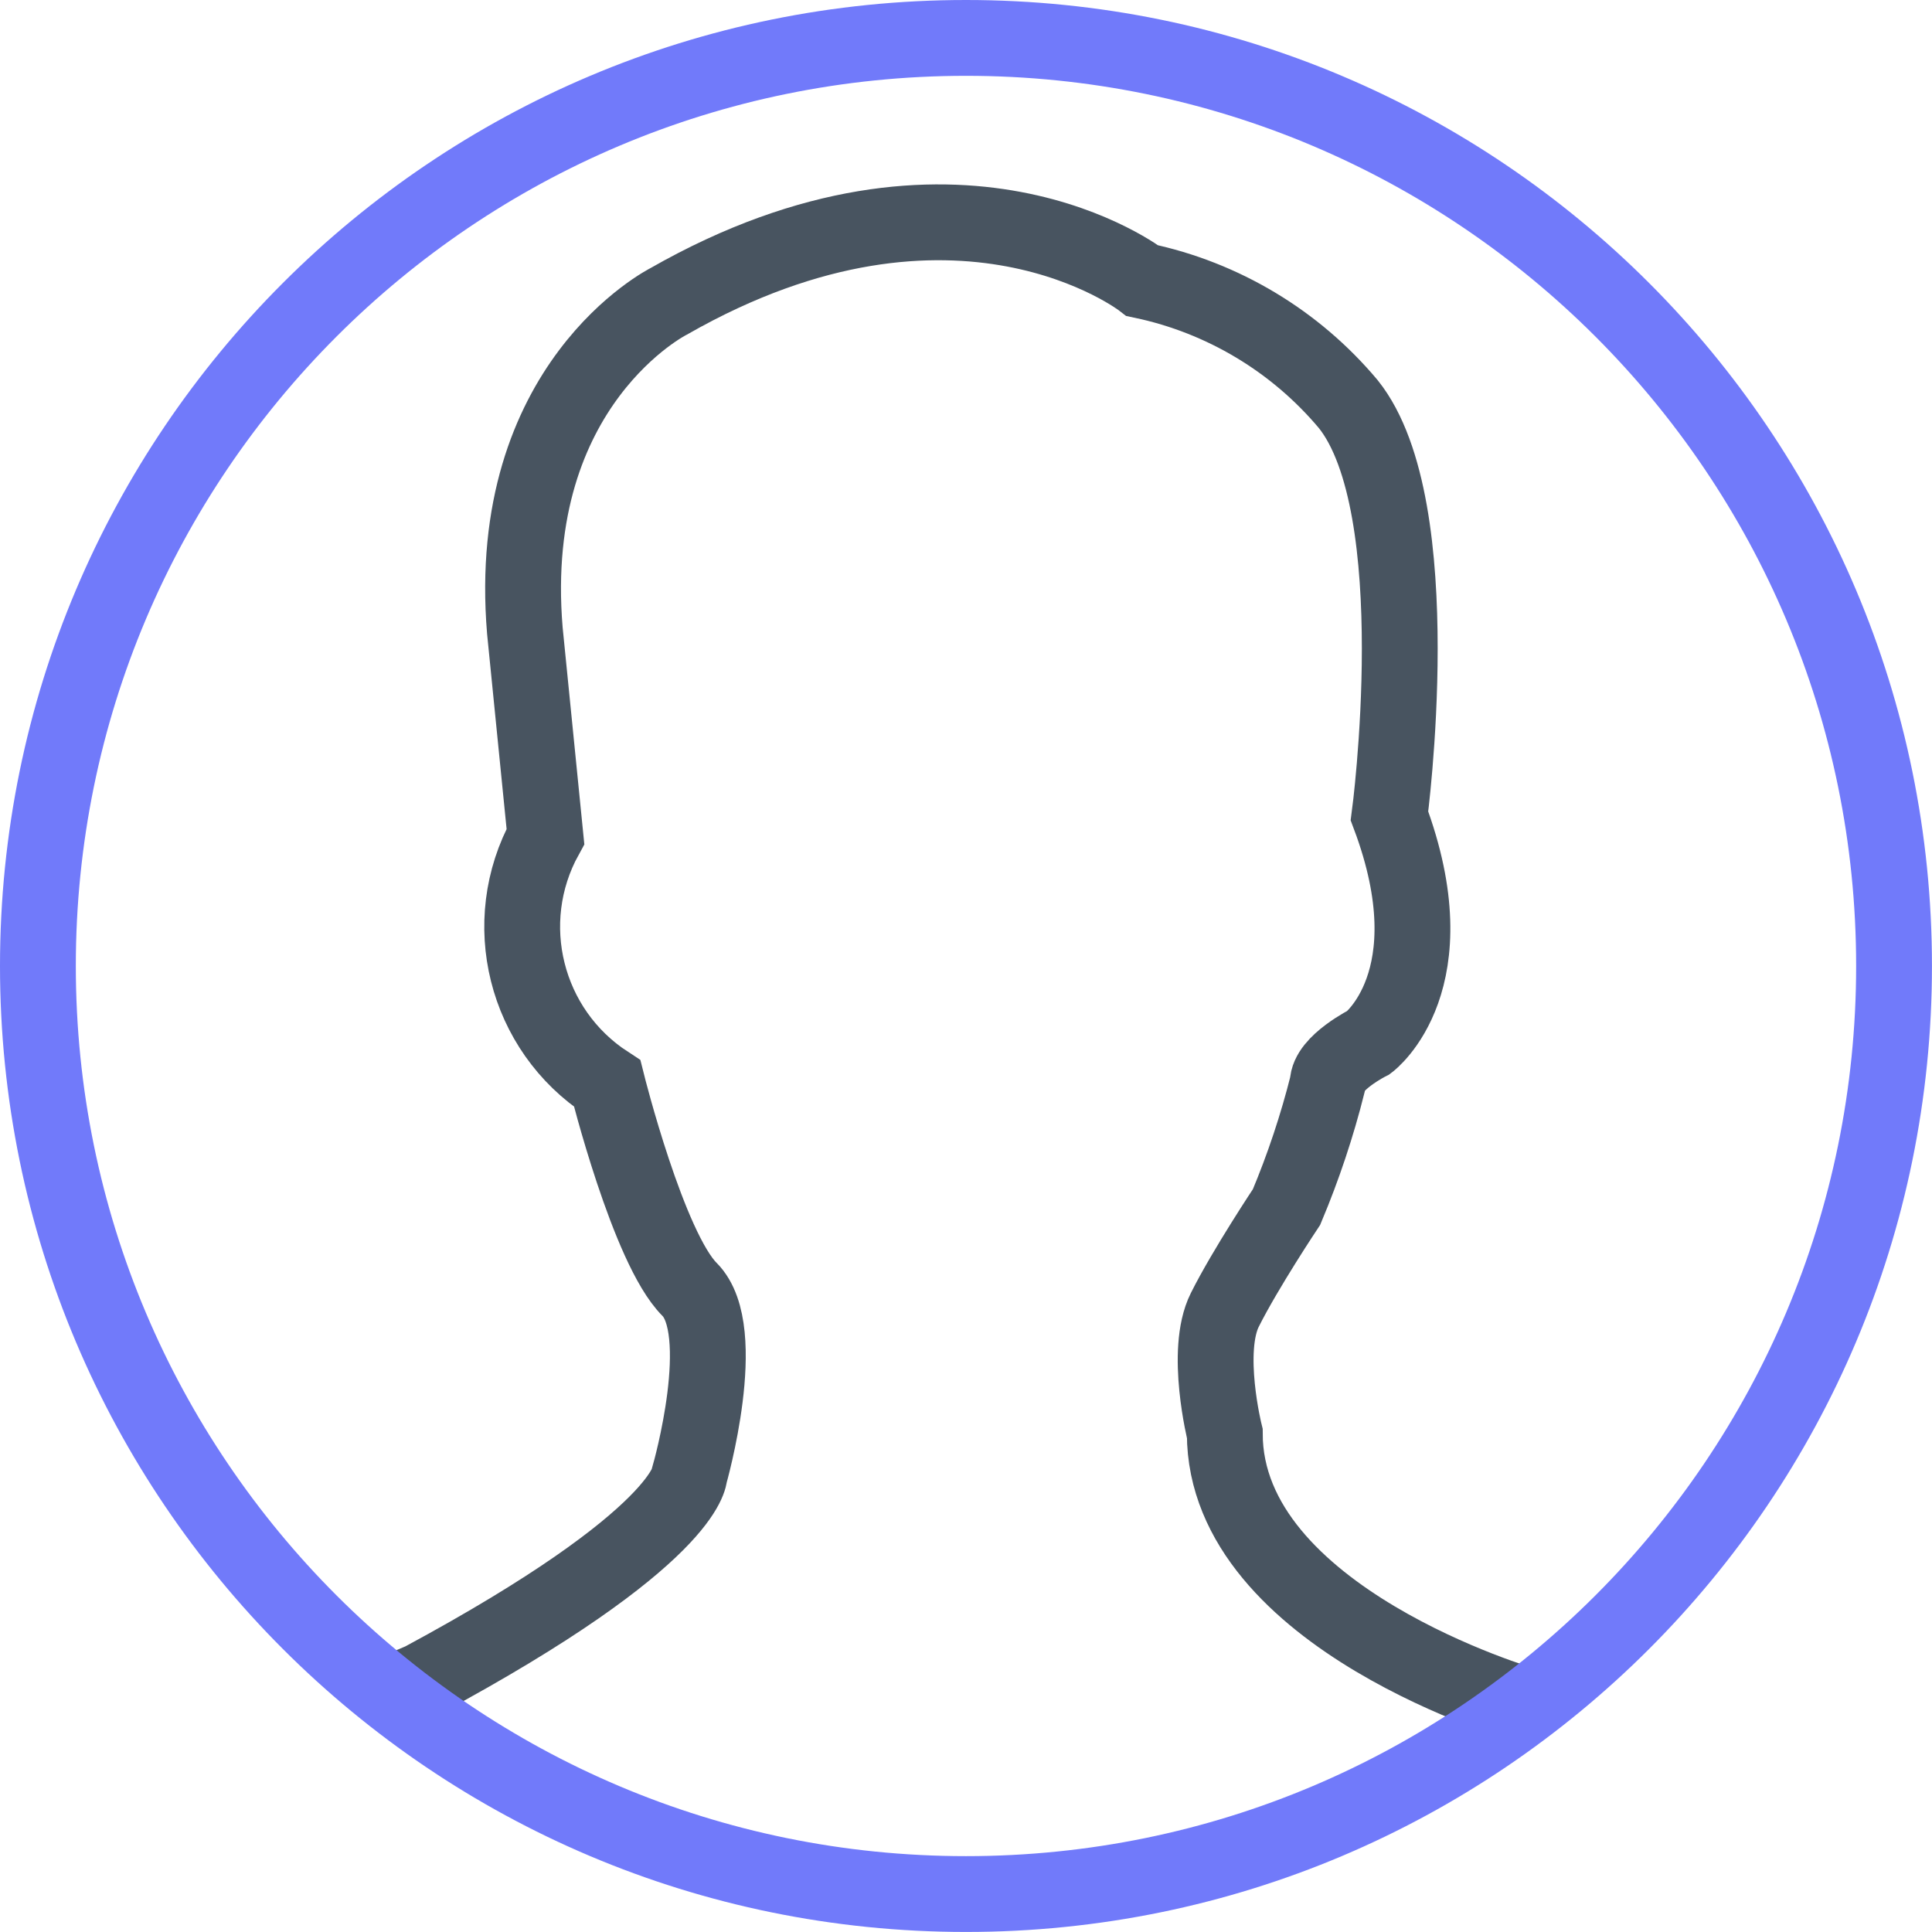
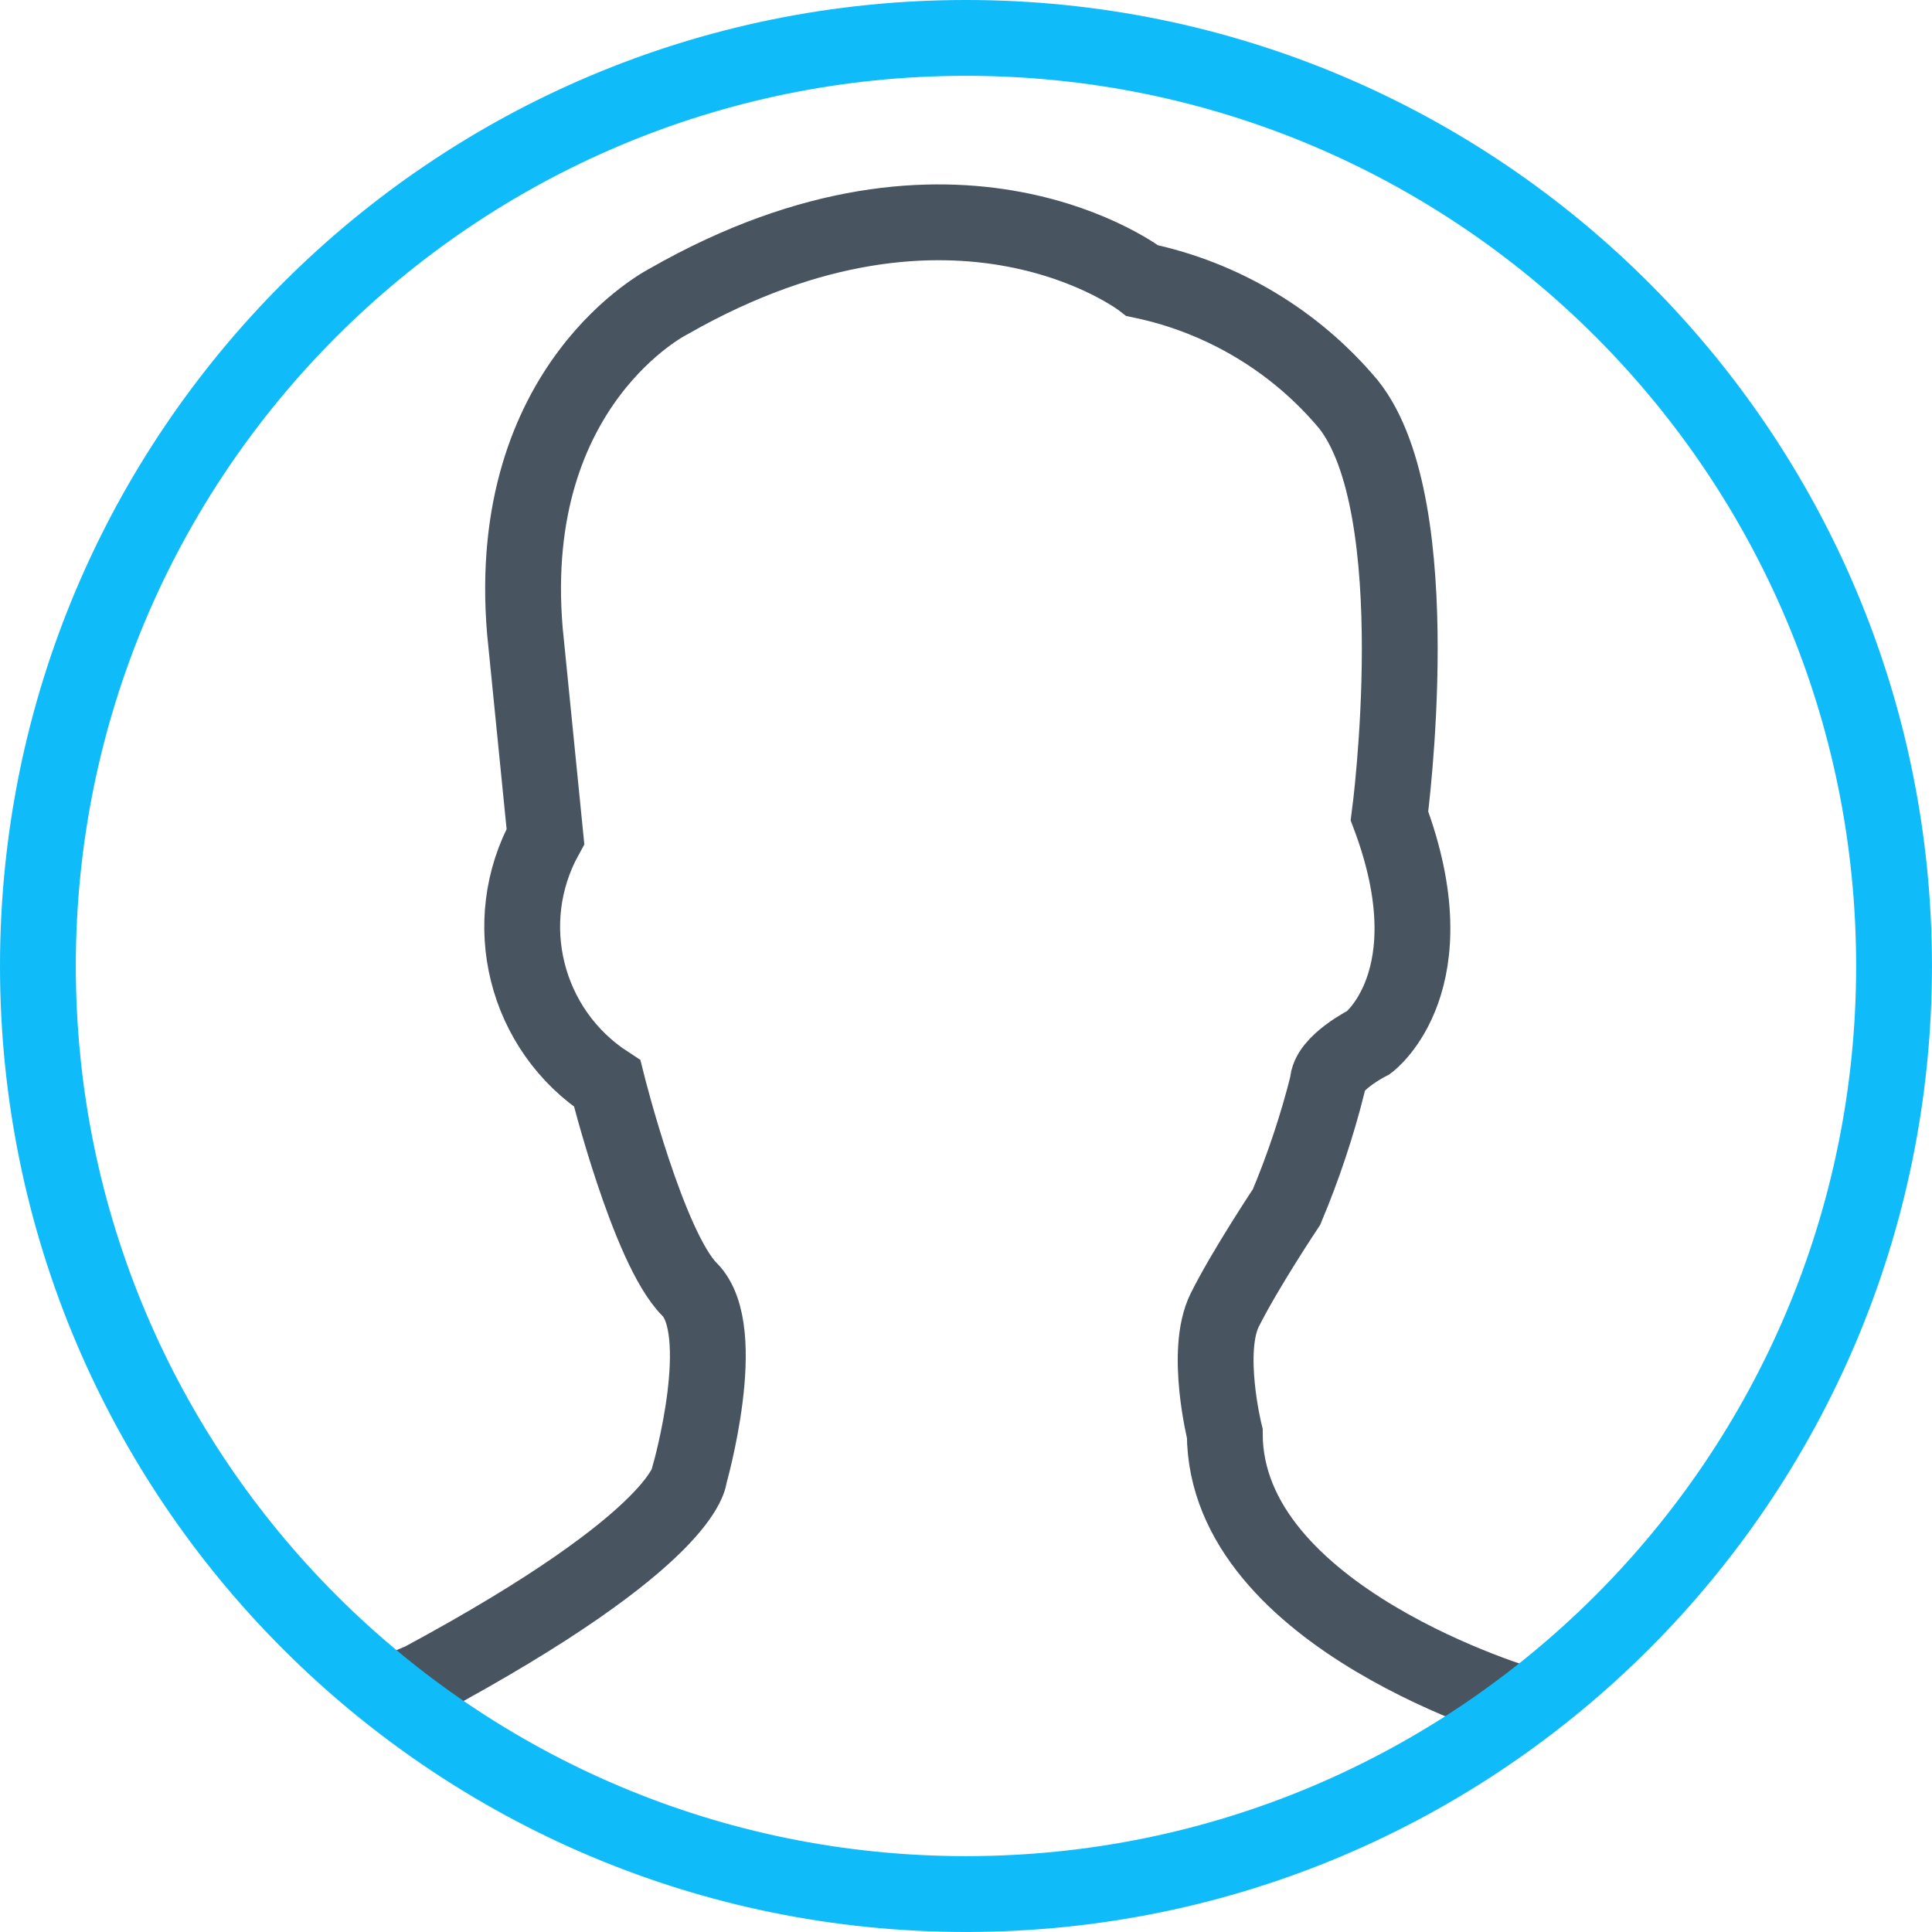
<svg xmlns="http://www.w3.org/2000/svg" viewBox="0 0 50.963 50.962">
  <g id="Gruppe_451" data-name="Gruppe 451" transform="translate(-1527 -664)">
    <path id="Pfad_660" data-name="Pfad 660" d="M1580.087,715.646s-7.946-2.289-7.946-7.177c0,0-.543-2.172,0-3.258s1.629-2.715,1.629-2.715a22.649,22.649,0,0,0,1.086-3.258c0-.543,1.086-1.086,1.086-1.086s2.172-1.629.543-5.973c0,0,1.086-8.145-1.086-10.861a9.7,9.7,0,0,0-5.431-3.258s-4.887-3.8-12.49.543c0,0-4.344,2.172-3.8,8.689l.543,5.43a4.934,4.934,0,0,0,1.629,6.517s1.086,4.344,2.172,5.43,0,4.887,0,4.887,0,1.629-7.06,5.431l-.758.323" transform="translate(-12.833 -6.657)" fill="none" stroke="#485460" stroke-miterlimit="10" stroke-width="2" />
-     <circle id="Ellipse_68" data-name="Ellipse 68" cx="24.481" cy="24.481" r="24.481" transform="translate(1528 665)" fill="none" stroke="#717AFA" stroke-miterlimit="10" stroke-width="2" />
+     <circle id="Ellipse_68" data-name="Ellipse 68" cx="24.481" cy="24.481" r="24.481" transform="translate(1528 665)" fill="none" stroke="#0fbcf9" stroke-miterlimit="10" stroke-width="2" />
  </g>
</svg>
